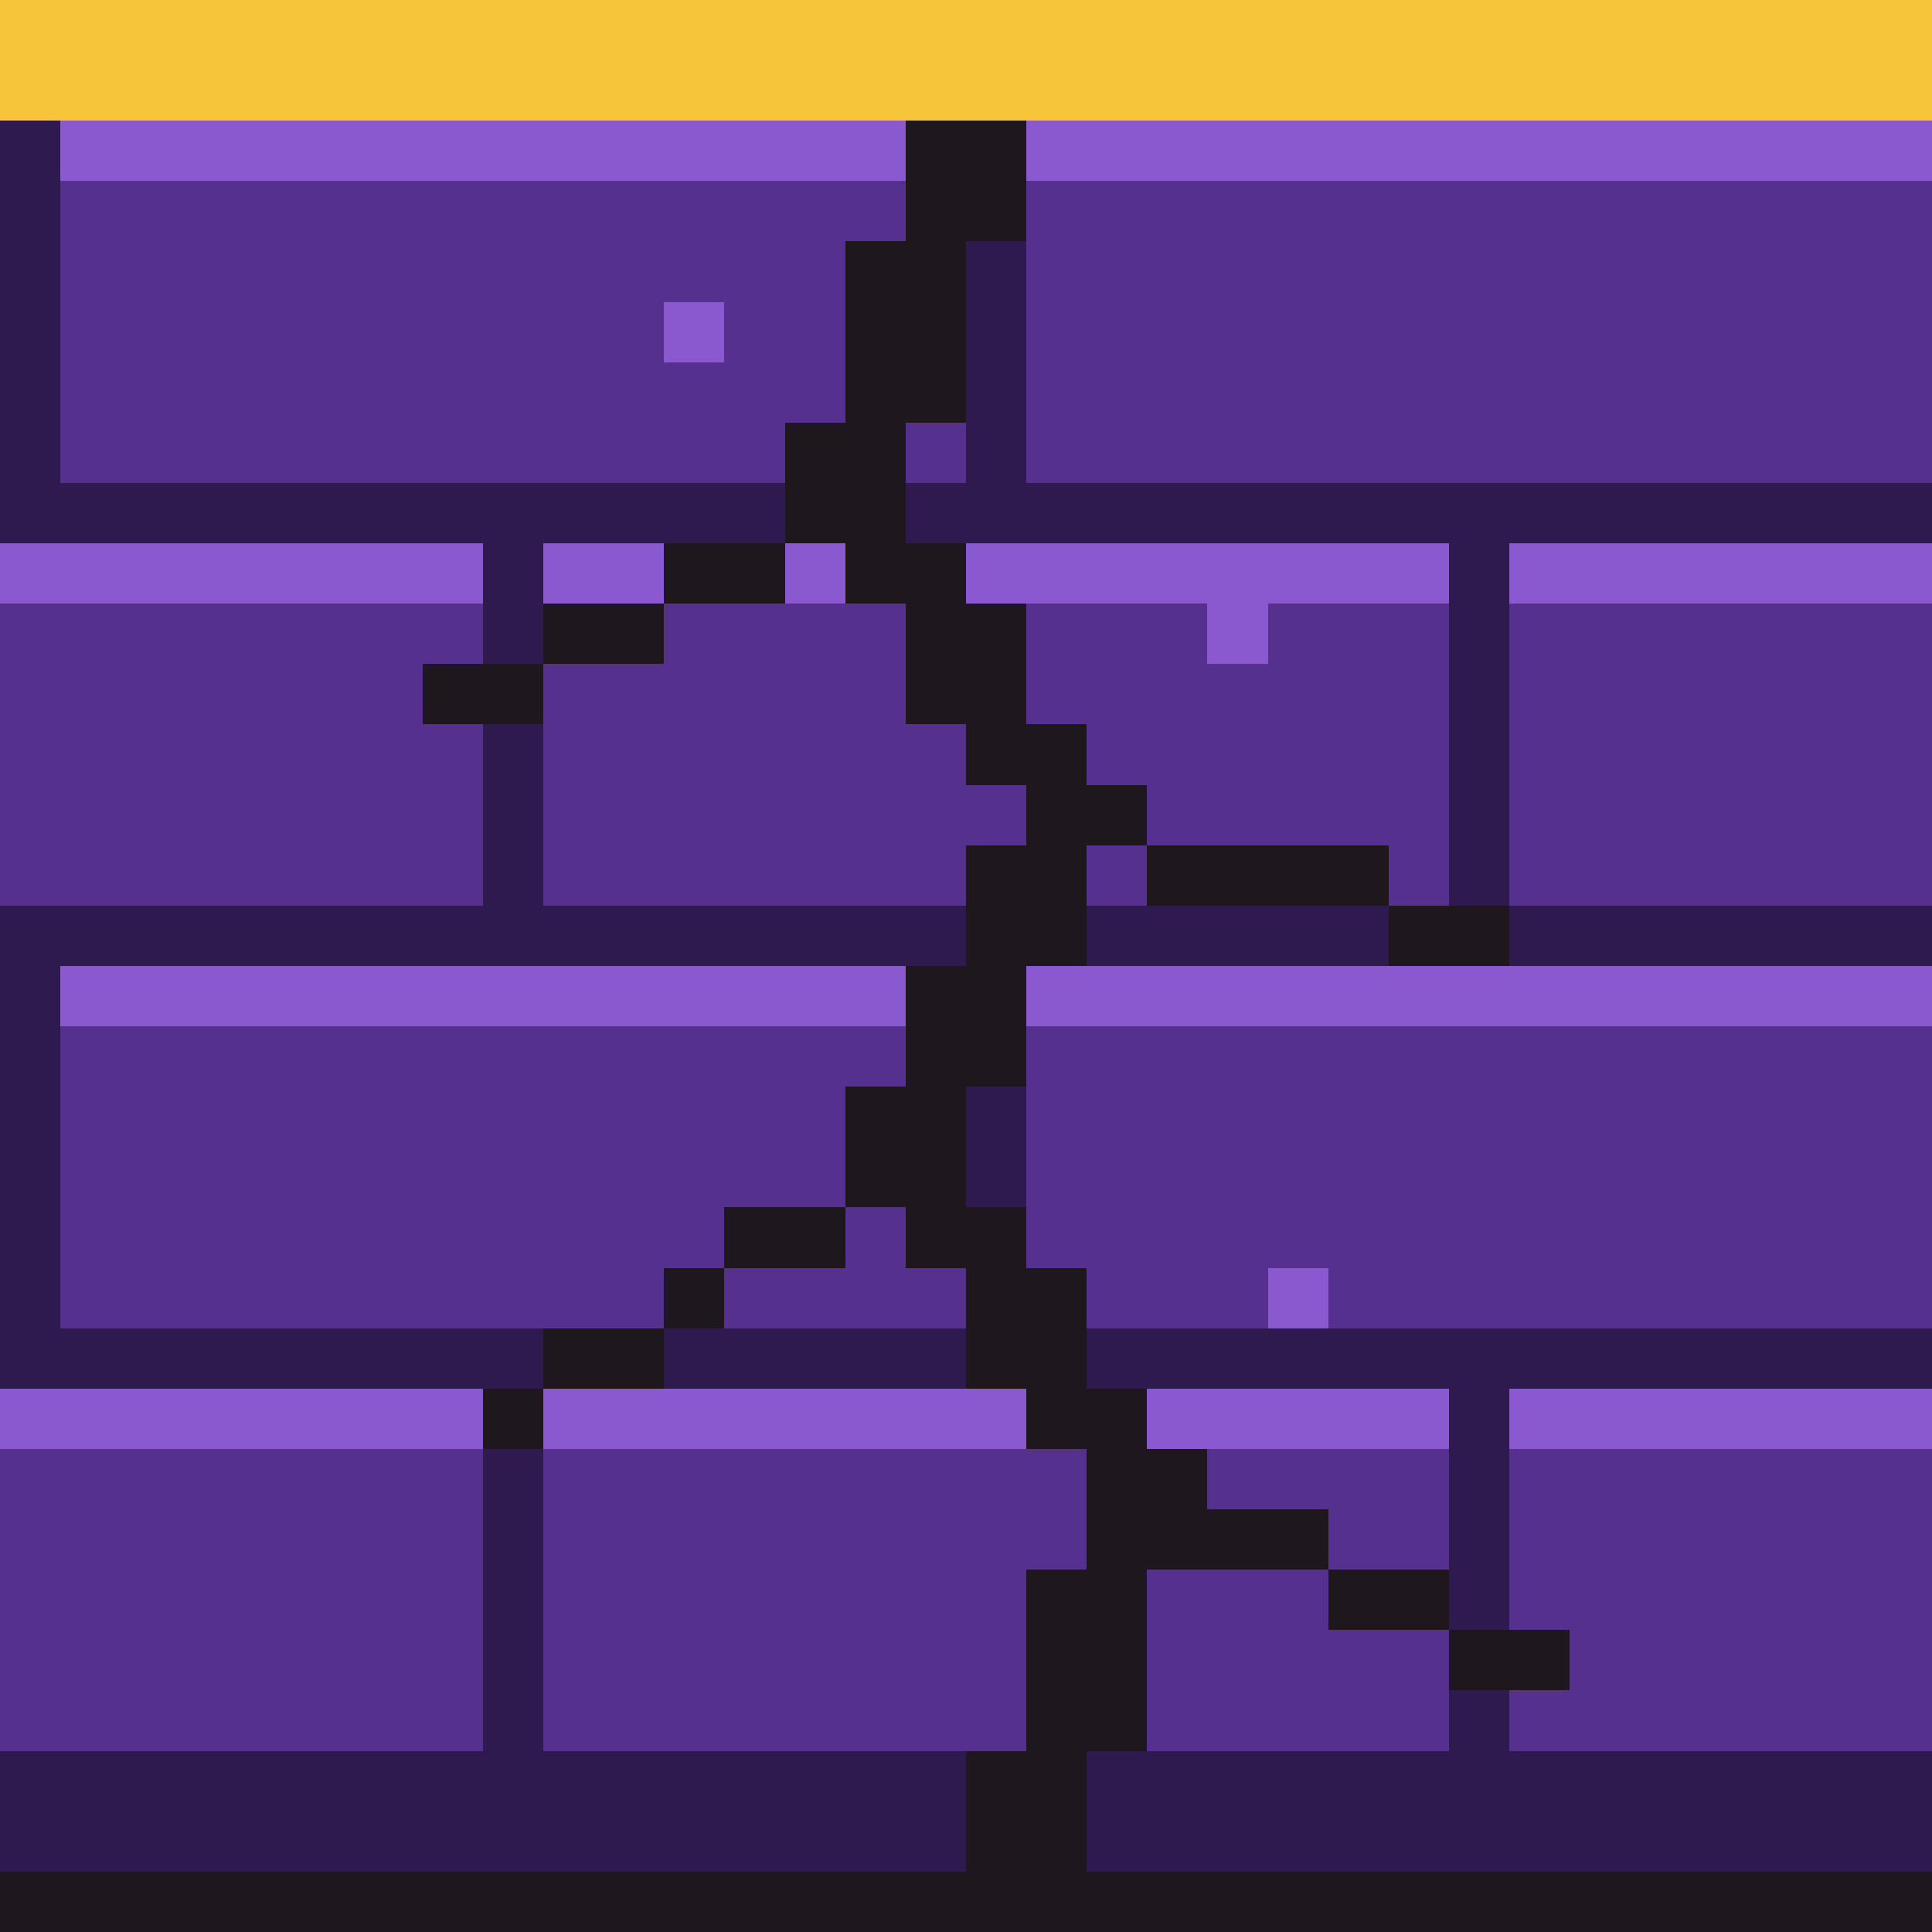
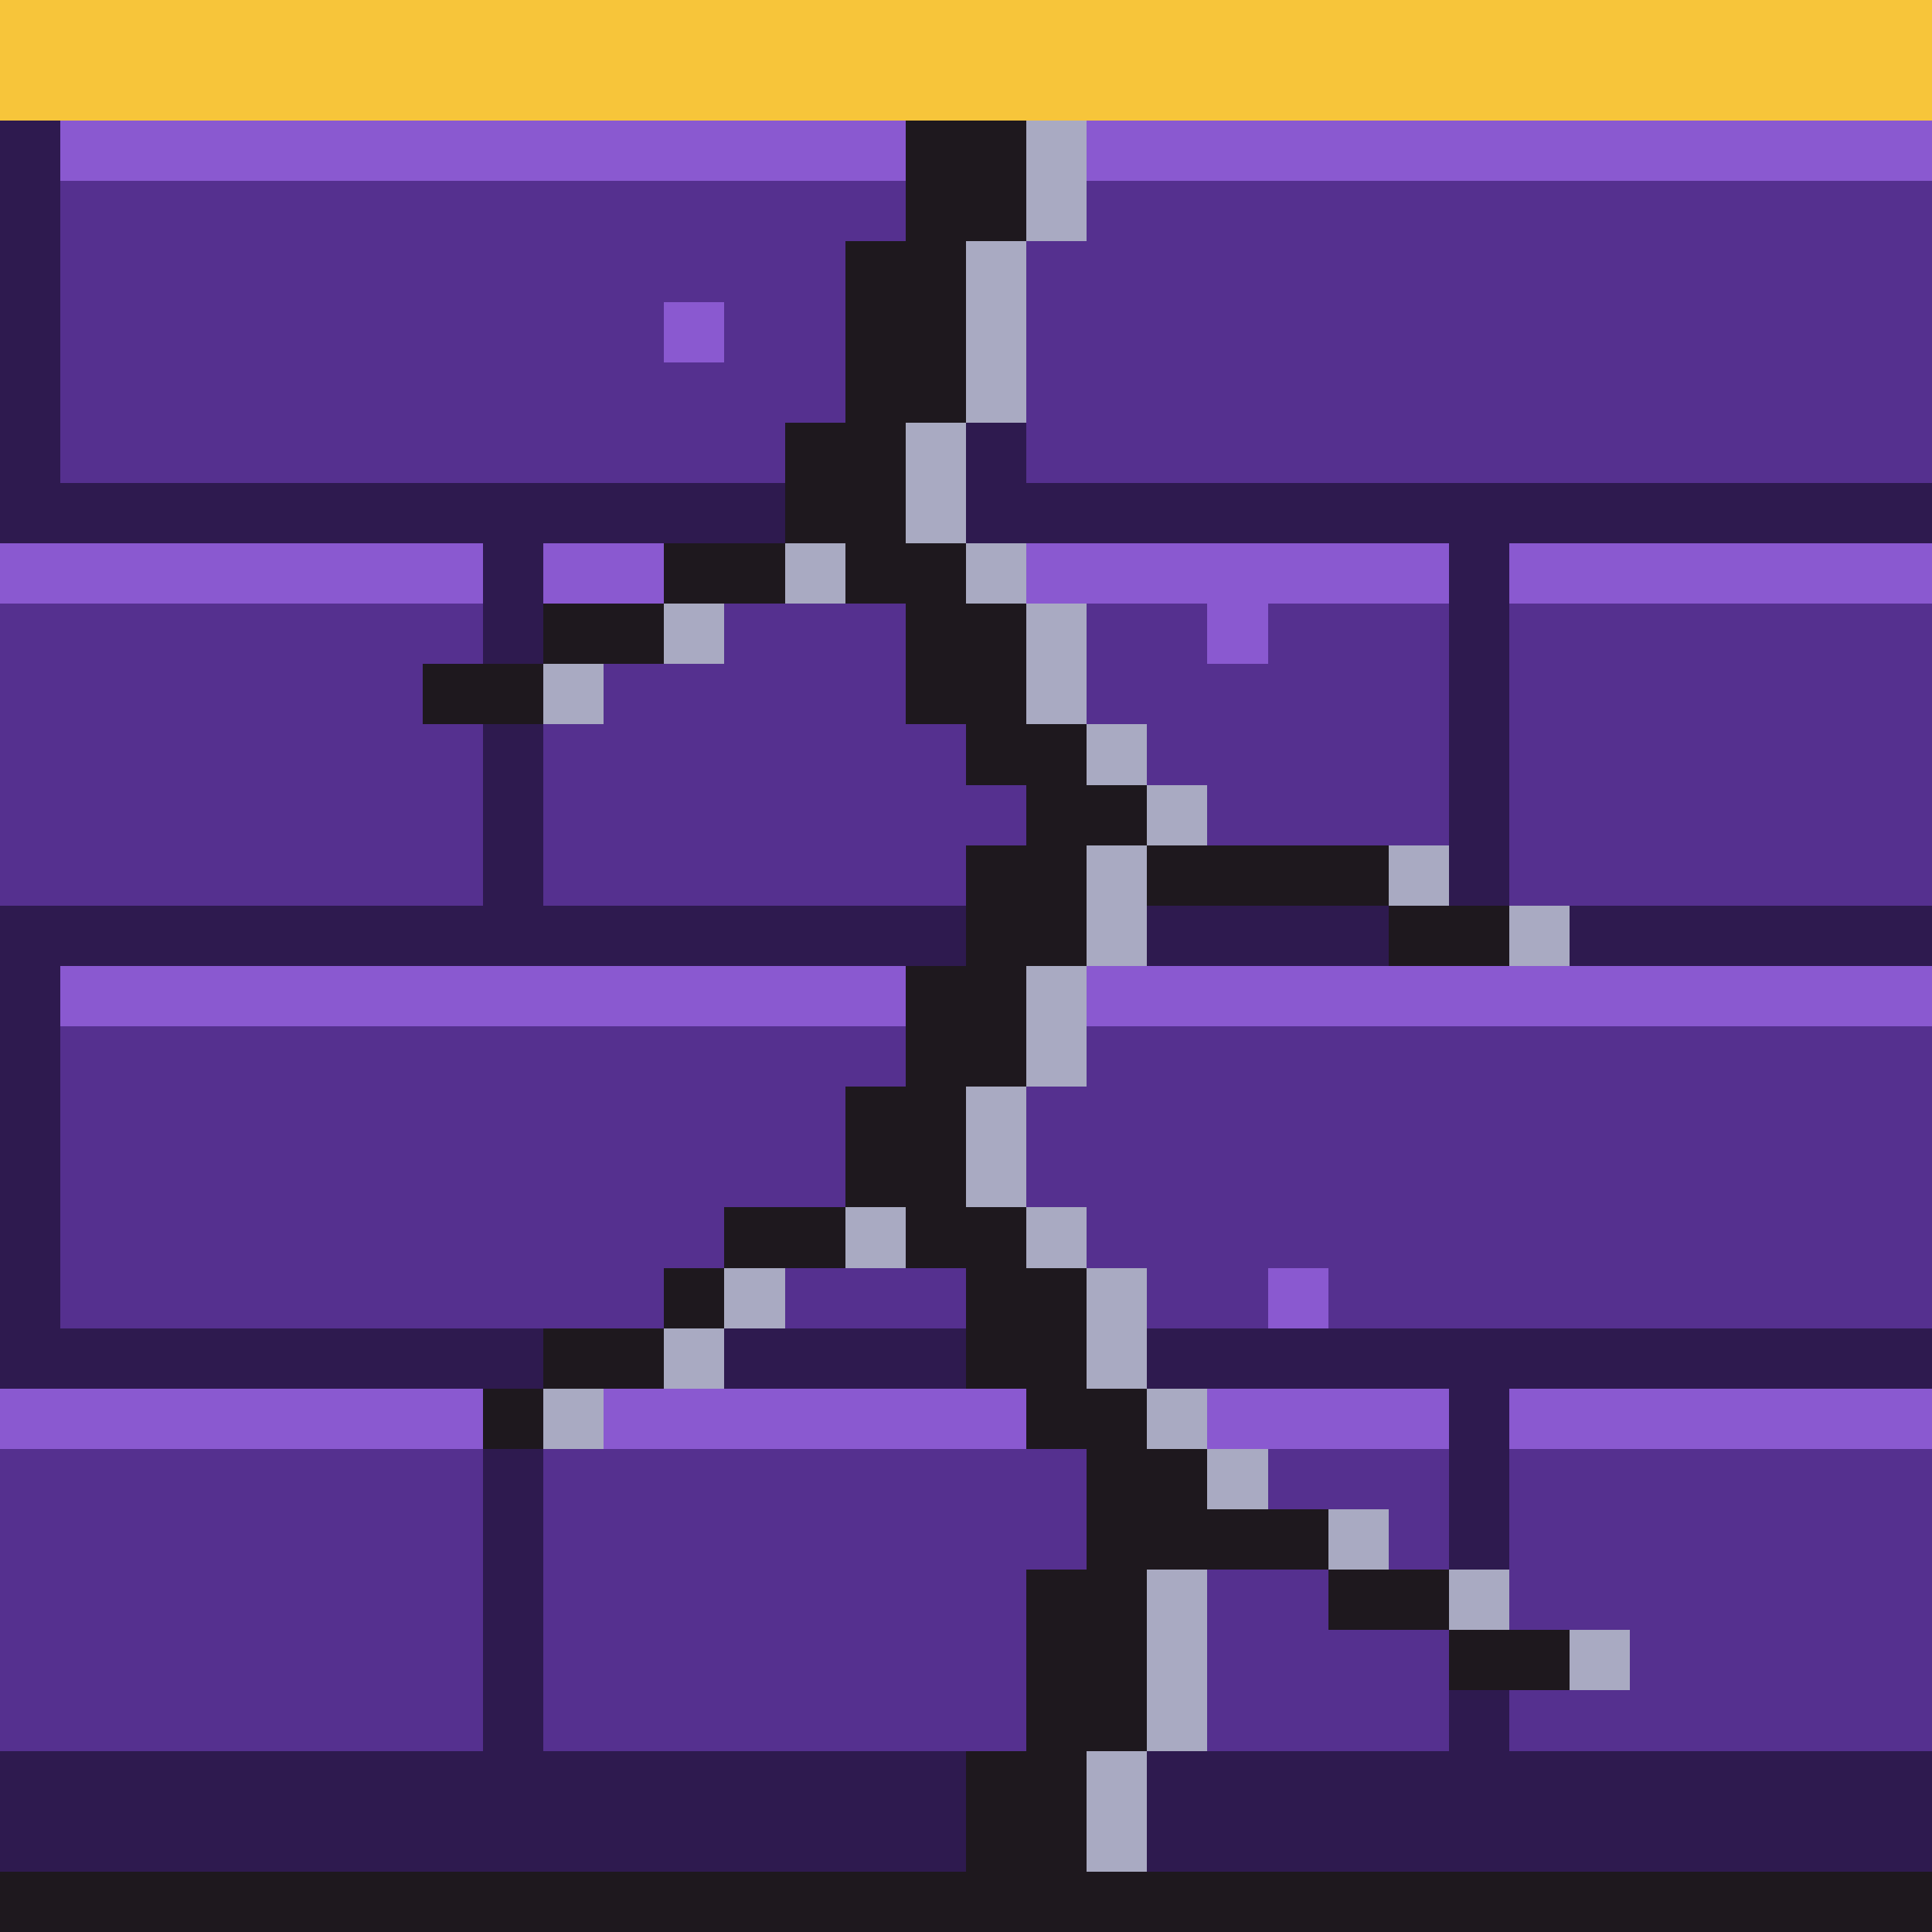
<svg xmlns="http://www.w3.org/2000/svg" width="32" height="32" viewBox="0 0 32 32" shape-rendering="crispEdges">
  <rect x="0" y="0" width="32" height="1" fill="#f7c53a" />
  <rect x="0" y="1" width="32" height="1" fill="#f7c53a" />
  <rect x="0" y="2" width="1" height="1" fill="#2e1a4f" />
  <rect x="1" y="2" width="14" height="1" fill="#8a59d0" />
  <rect x="15" y="2" width="2" height="1" fill="#1e181e" />
-   <rect x="17" y="2" width="15" height="1" fill="#8a59d0" />
+   <rect x="17" y="2" width="1" height="1" fill="#a9aac2" />
+   <rect x="18" y="2" width="14" height="1" fill="#8a59d0" />
  <rect x="0" y="3" width="1" height="1" fill="#2e1a4f" />
  <rect x="1" y="3" width="14" height="1" fill="#55308f" />
  <rect x="15" y="3" width="2" height="1" fill="#1e181e" />
-   <rect x="17" y="3" width="15" height="1" fill="#55308f" />
+   <rect x="17" y="3" width="1" height="1" fill="#a9aac2" />
+   <rect x="18" y="3" width="14" height="1" fill="#55308f" />
  <rect x="0" y="4" width="1" height="1" fill="#2e1a4f" />
  <rect x="1" y="4" width="13" height="1" fill="#55308f" />
  <rect x="14" y="4" width="2" height="1" fill="#1e181e" />
-   <rect x="16" y="4" width="1" height="1" fill="#2e1a4f" />
+   <rect x="16" y="4" width="1" height="1" fill="#a9aac2" />
  <rect x="17" y="4" width="15" height="1" fill="#55308f" />
  <rect x="0" y="5" width="1" height="1" fill="#2e1a4f" />
  <rect x="1" y="5" width="10" height="1" fill="#55308f" />
  <rect x="11" y="5" width="1" height="1" fill="#8a59d0" />
  <rect x="12" y="5" width="2" height="1" fill="#55308f" />
  <rect x="14" y="5" width="2" height="1" fill="#1e181e" />
-   <rect x="16" y="5" width="1" height="1" fill="#2e1a4f" />
+   <rect x="16" y="5" width="1" height="1" fill="#a9aac2" />
  <rect x="17" y="5" width="15" height="1" fill="#55308f" />
  <rect x="0" y="6" width="1" height="1" fill="#2e1a4f" />
  <rect x="1" y="6" width="13" height="1" fill="#55308f" />
  <rect x="14" y="6" width="2" height="1" fill="#1e181e" />
-   <rect x="16" y="6" width="1" height="1" fill="#2e1a4f" />
+   <rect x="16" y="6" width="1" height="1" fill="#a9aac2" />
  <rect x="17" y="6" width="15" height="1" fill="#55308f" />
  <rect x="0" y="7" width="1" height="1" fill="#2e1a4f" />
  <rect x="1" y="7" width="12" height="1" fill="#55308f" />
  <rect x="13" y="7" width="2" height="1" fill="#1e181e" />
-   <rect x="15" y="7" width="1" height="1" fill="#55308f" />
+   <rect x="15" y="7" width="1" height="1" fill="#a9aac2" />
  <rect x="16" y="7" width="1" height="1" fill="#2e1a4f" />
  <rect x="17" y="7" width="15" height="1" fill="#55308f" />
  <rect x="0" y="8" width="13" height="1" fill="#2e1a4f" />
  <rect x="13" y="8" width="2" height="1" fill="#1e181e" />
-   <rect x="15" y="8" width="17" height="1" fill="#2e1a4f" />
+   <rect x="15" y="8" width="1" height="1" fill="#a9aac2" />
+   <rect x="16" y="8" width="16" height="1" fill="#2e1a4f" />
  <rect x="0" y="9" width="8" height="1" fill="#8a59d0" />
  <rect x="8" y="9" width="1" height="1" fill="#2e1a4f" />
  <rect x="9" y="9" width="2" height="1" fill="#8a59d0" />
  <rect x="11" y="9" width="2" height="1" fill="#1e181e" />
-   <rect x="13" y="9" width="1" height="1" fill="#8a59d0" />
+   <rect x="13" y="9" width="1" height="1" fill="#a9aac2" />
  <rect x="14" y="9" width="2" height="1" fill="#1e181e" />
-   <rect x="16" y="9" width="8" height="1" fill="#8a59d0" />
+   <rect x="16" y="9" width="1" height="1" fill="#a9aac2" />
+   <rect x="17" y="9" width="7" height="1" fill="#8a59d0" />
  <rect x="24" y="9" width="1" height="1" fill="#2e1a4f" />
  <rect x="25" y="9" width="7" height="1" fill="#8a59d0" />
  <rect x="0" y="10" width="8" height="1" fill="#55308f" />
  <rect x="8" y="10" width="1" height="1" fill="#2e1a4f" />
  <rect x="9" y="10" width="2" height="1" fill="#1e181e" />
-   <rect x="11" y="10" width="4" height="1" fill="#55308f" />
+   <rect x="11" y="10" width="1" height="1" fill="#a9aac2" />
+   <rect x="12" y="10" width="3" height="1" fill="#55308f" />
  <rect x="15" y="10" width="2" height="1" fill="#1e181e" />
-   <rect x="17" y="10" width="3" height="1" fill="#55308f" />
+   <rect x="17" y="10" width="1" height="1" fill="#a9aac2" />
+   <rect x="18" y="10" width="2" height="1" fill="#55308f" />
  <rect x="20" y="10" width="1" height="1" fill="#8a59d0" />
  <rect x="21" y="10" width="3" height="1" fill="#55308f" />
  <rect x="24" y="10" width="1" height="1" fill="#2e1a4f" />
  <rect x="25" y="10" width="7" height="1" fill="#55308f" />
  <rect x="0" y="11" width="7" height="1" fill="#55308f" />
  <rect x="7" y="11" width="2" height="1" fill="#1e181e" />
-   <rect x="9" y="11" width="6" height="1" fill="#55308f" />
+   <rect x="9" y="11" width="1" height="1" fill="#a9aac2" />
+   <rect x="10" y="11" width="5" height="1" fill="#55308f" />
  <rect x="15" y="11" width="2" height="1" fill="#1e181e" />
-   <rect x="17" y="11" width="7" height="1" fill="#55308f" />
+   <rect x="17" y="11" width="1" height="1" fill="#a9aac2" />
+   <rect x="18" y="11" width="6" height="1" fill="#55308f" />
  <rect x="24" y="11" width="1" height="1" fill="#2e1a4f" />
  <rect x="25" y="11" width="7" height="1" fill="#55308f" />
  <rect x="0" y="12" width="8" height="1" fill="#55308f" />
  <rect x="8" y="12" width="1" height="1" fill="#2e1a4f" />
  <rect x="9" y="12" width="7" height="1" fill="#55308f" />
  <rect x="16" y="12" width="2" height="1" fill="#1e181e" />
-   <rect x="18" y="12" width="6" height="1" fill="#55308f" />
+   <rect x="18" y="12" width="1" height="1" fill="#a9aac2" />
+   <rect x="19" y="12" width="5" height="1" fill="#55308f" />
  <rect x="24" y="12" width="1" height="1" fill="#2e1a4f" />
  <rect x="25" y="12" width="7" height="1" fill="#55308f" />
  <rect x="0" y="13" width="8" height="1" fill="#55308f" />
  <rect x="8" y="13" width="1" height="1" fill="#2e1a4f" />
  <rect x="9" y="13" width="8" height="1" fill="#55308f" />
  <rect x="17" y="13" width="2" height="1" fill="#1e181e" />
-   <rect x="19" y="13" width="5" height="1" fill="#55308f" />
+   <rect x="19" y="13" width="1" height="1" fill="#a9aac2" />
+   <rect x="20" y="13" width="4" height="1" fill="#55308f" />
  <rect x="24" y="13" width="1" height="1" fill="#2e1a4f" />
  <rect x="25" y="13" width="7" height="1" fill="#55308f" />
  <rect x="0" y="14" width="8" height="1" fill="#55308f" />
  <rect x="8" y="14" width="1" height="1" fill="#2e1a4f" />
  <rect x="9" y="14" width="7" height="1" fill="#55308f" />
  <rect x="16" y="14" width="2" height="1" fill="#1e181e" />
-   <rect x="18" y="14" width="1" height="1" fill="#55308f" />
+   <rect x="18" y="14" width="1" height="1" fill="#a9aac2" />
  <rect x="19" y="14" width="4" height="1" fill="#1e181e" />
-   <rect x="23" y="14" width="1" height="1" fill="#55308f" />
+   <rect x="23" y="14" width="1" height="1" fill="#a9aac2" />
  <rect x="24" y="14" width="1" height="1" fill="#2e1a4f" />
  <rect x="25" y="14" width="7" height="1" fill="#55308f" />
  <rect x="0" y="15" width="16" height="1" fill="#2e1a4f" />
  <rect x="16" y="15" width="2" height="1" fill="#1e181e" />
-   <rect x="18" y="15" width="5" height="1" fill="#2e1a4f" />
+   <rect x="18" y="15" width="1" height="1" fill="#a9aac2" />
+   <rect x="19" y="15" width="4" height="1" fill="#2e1a4f" />
  <rect x="23" y="15" width="2" height="1" fill="#1e181e" />
-   <rect x="25" y="15" width="7" height="1" fill="#2e1a4f" />
+   <rect x="25" y="15" width="1" height="1" fill="#a9aac2" />
+   <rect x="26" y="15" width="6" height="1" fill="#2e1a4f" />
  <rect x="0" y="16" width="1" height="1" fill="#2e1a4f" />
  <rect x="1" y="16" width="14" height="1" fill="#8a59d0" />
  <rect x="15" y="16" width="2" height="1" fill="#1e181e" />
-   <rect x="17" y="16" width="15" height="1" fill="#8a59d0" />
+   <rect x="17" y="16" width="1" height="1" fill="#a9aac2" />
+   <rect x="18" y="16" width="14" height="1" fill="#8a59d0" />
  <rect x="0" y="17" width="1" height="1" fill="#2e1a4f" />
  <rect x="1" y="17" width="14" height="1" fill="#55308f" />
  <rect x="15" y="17" width="2" height="1" fill="#1e181e" />
-   <rect x="17" y="17" width="15" height="1" fill="#55308f" />
+   <rect x="17" y="17" width="1" height="1" fill="#a9aac2" />
+   <rect x="18" y="17" width="14" height="1" fill="#55308f" />
  <rect x="0" y="18" width="1" height="1" fill="#2e1a4f" />
  <rect x="1" y="18" width="13" height="1" fill="#55308f" />
  <rect x="14" y="18" width="2" height="1" fill="#1e181e" />
-   <rect x="16" y="18" width="1" height="1" fill="#2e1a4f" />
+   <rect x="16" y="18" width="1" height="1" fill="#a9aac2" />
  <rect x="17" y="18" width="15" height="1" fill="#55308f" />
  <rect x="0" y="19" width="1" height="1" fill="#2e1a4f" />
  <rect x="1" y="19" width="13" height="1" fill="#55308f" />
  <rect x="14" y="19" width="2" height="1" fill="#1e181e" />
-   <rect x="16" y="19" width="1" height="1" fill="#2e1a4f" />
+   <rect x="16" y="19" width="1" height="1" fill="#a9aac2" />
  <rect x="17" y="19" width="15" height="1" fill="#55308f" />
  <rect x="0" y="20" width="1" height="1" fill="#2e1a4f" />
  <rect x="1" y="20" width="11" height="1" fill="#55308f" />
  <rect x="12" y="20" width="2" height="1" fill="#1e181e" />
-   <rect x="14" y="20" width="1" height="1" fill="#55308f" />
+   <rect x="14" y="20" width="1" height="1" fill="#a9aac2" />
  <rect x="15" y="20" width="2" height="1" fill="#1e181e" />
-   <rect x="17" y="20" width="15" height="1" fill="#55308f" />
+   <rect x="17" y="20" width="1" height="1" fill="#a9aac2" />
+   <rect x="18" y="20" width="14" height="1" fill="#55308f" />
  <rect x="0" y="21" width="1" height="1" fill="#2e1a4f" />
  <rect x="1" y="21" width="10" height="1" fill="#55308f" />
  <rect x="11" y="21" width="1" height="1" fill="#1e181e" />
-   <rect x="12" y="21" width="4" height="1" fill="#55308f" />
+   <rect x="12" y="21" width="1" height="1" fill="#a9aac2" />
+   <rect x="13" y="21" width="3" height="1" fill="#55308f" />
  <rect x="16" y="21" width="2" height="1" fill="#1e181e" />
-   <rect x="18" y="21" width="3" height="1" fill="#55308f" />
+   <rect x="18" y="21" width="1" height="1" fill="#a9aac2" />
+   <rect x="19" y="21" width="2" height="1" fill="#55308f" />
  <rect x="21" y="21" width="1" height="1" fill="#8a59d0" />
  <rect x="22" y="21" width="10" height="1" fill="#55308f" />
  <rect x="0" y="22" width="9" height="1" fill="#2e1a4f" />
  <rect x="9" y="22" width="2" height="1" fill="#1e181e" />
-   <rect x="11" y="22" width="5" height="1" fill="#2e1a4f" />
+   <rect x="11" y="22" width="1" height="1" fill="#a9aac2" />
+   <rect x="12" y="22" width="4" height="1" fill="#2e1a4f" />
  <rect x="16" y="22" width="2" height="1" fill="#1e181e" />
-   <rect x="18" y="22" width="14" height="1" fill="#2e1a4f" />
+   <rect x="18" y="22" width="1" height="1" fill="#a9aac2" />
+   <rect x="19" y="22" width="13" height="1" fill="#2e1a4f" />
  <rect x="0" y="23" width="8" height="1" fill="#8a59d0" />
  <rect x="8" y="23" width="1" height="1" fill="#1e181e" />
-   <rect x="9" y="23" width="8" height="1" fill="#8a59d0" />
+   <rect x="9" y="23" width="1" height="1" fill="#a9aac2" />
+   <rect x="10" y="23" width="7" height="1" fill="#8a59d0" />
  <rect x="17" y="23" width="2" height="1" fill="#1e181e" />
-   <rect x="19" y="23" width="5" height="1" fill="#8a59d0" />
+   <rect x="19" y="23" width="1" height="1" fill="#a9aac2" />
+   <rect x="20" y="23" width="4" height="1" fill="#8a59d0" />
  <rect x="24" y="23" width="1" height="1" fill="#2e1a4f" />
  <rect x="25" y="23" width="7" height="1" fill="#8a59d0" />
  <rect x="0" y="24" width="8" height="1" fill="#55308f" />
  <rect x="8" y="24" width="1" height="1" fill="#2e1a4f" />
  <rect x="9" y="24" width="9" height="1" fill="#55308f" />
  <rect x="18" y="24" width="2" height="1" fill="#1e181e" />
-   <rect x="20" y="24" width="4" height="1" fill="#55308f" />
+   <rect x="20" y="24" width="1" height="1" fill="#a9aac2" />
+   <rect x="21" y="24" width="3" height="1" fill="#55308f" />
  <rect x="24" y="24" width="1" height="1" fill="#2e1a4f" />
  <rect x="25" y="24" width="7" height="1" fill="#55308f" />
  <rect x="0" y="25" width="8" height="1" fill="#55308f" />
  <rect x="8" y="25" width="1" height="1" fill="#2e1a4f" />
  <rect x="9" y="25" width="9" height="1" fill="#55308f" />
  <rect x="18" y="25" width="4" height="1" fill="#1e181e" />
-   <rect x="22" y="25" width="2" height="1" fill="#55308f" />
+   <rect x="22" y="25" width="1" height="1" fill="#a9aac2" />
+   <rect x="23" y="25" width="1" height="1" fill="#55308f" />
  <rect x="24" y="25" width="1" height="1" fill="#2e1a4f" />
  <rect x="25" y="25" width="7" height="1" fill="#55308f" />
  <rect x="0" y="26" width="8" height="1" fill="#55308f" />
  <rect x="8" y="26" width="1" height="1" fill="#2e1a4f" />
  <rect x="9" y="26" width="8" height="1" fill="#55308f" />
  <rect x="17" y="26" width="2" height="1" fill="#1e181e" />
-   <rect x="19" y="26" width="3" height="1" fill="#55308f" />
+   <rect x="19" y="26" width="1" height="1" fill="#a9aac2" />
+   <rect x="20" y="26" width="2" height="1" fill="#55308f" />
  <rect x="22" y="26" width="2" height="1" fill="#1e181e" />
-   <rect x="24" y="26" width="1" height="1" fill="#2e1a4f" />
+   <rect x="24" y="26" width="1" height="1" fill="#a9aac2" />
  <rect x="25" y="26" width="7" height="1" fill="#55308f" />
  <rect x="0" y="27" width="8" height="1" fill="#55308f" />
  <rect x="8" y="27" width="1" height="1" fill="#2e1a4f" />
  <rect x="9" y="27" width="8" height="1" fill="#55308f" />
  <rect x="17" y="27" width="2" height="1" fill="#1e181e" />
-   <rect x="19" y="27" width="5" height="1" fill="#55308f" />
+   <rect x="19" y="27" width="1" height="1" fill="#a9aac2" />
+   <rect x="20" y="27" width="4" height="1" fill="#55308f" />
  <rect x="24" y="27" width="2" height="1" fill="#1e181e" />
-   <rect x="26" y="27" width="6" height="1" fill="#55308f" />
+   <rect x="26" y="27" width="1" height="1" fill="#a9aac2" />
+   <rect x="27" y="27" width="5" height="1" fill="#55308f" />
  <rect x="0" y="28" width="8" height="1" fill="#55308f" />
  <rect x="8" y="28" width="1" height="1" fill="#2e1a4f" />
  <rect x="9" y="28" width="8" height="1" fill="#55308f" />
  <rect x="17" y="28" width="2" height="1" fill="#1e181e" />
-   <rect x="19" y="28" width="5" height="1" fill="#55308f" />
+   <rect x="19" y="28" width="1" height="1" fill="#a9aac2" />
+   <rect x="20" y="28" width="4" height="1" fill="#55308f" />
  <rect x="24" y="28" width="1" height="1" fill="#2e1a4f" />
  <rect x="25" y="28" width="7" height="1" fill="#55308f" />
  <rect x="0" y="29" width="16" height="1" fill="#2e1a4f" />
  <rect x="16" y="29" width="2" height="1" fill="#1e181e" />
-   <rect x="18" y="29" width="14" height="1" fill="#2e1a4f" />
+   <rect x="18" y="29" width="1" height="1" fill="#a9aac2" />
+   <rect x="19" y="29" width="13" height="1" fill="#2e1a4f" />
  <rect x="0" y="30" width="16" height="1" fill="#2e1a4f" />
  <rect x="16" y="30" width="2" height="1" fill="#1e181e" />
-   <rect x="18" y="30" width="14" height="1" fill="#2e1a4f" />
+   <rect x="18" y="30" width="1" height="1" fill="#a9aac2" />
+   <rect x="19" y="30" width="13" height="1" fill="#2e1a4f" />
  <rect x="0" y="31" width="32" height="1" fill="#1e181e" />
</svg>
